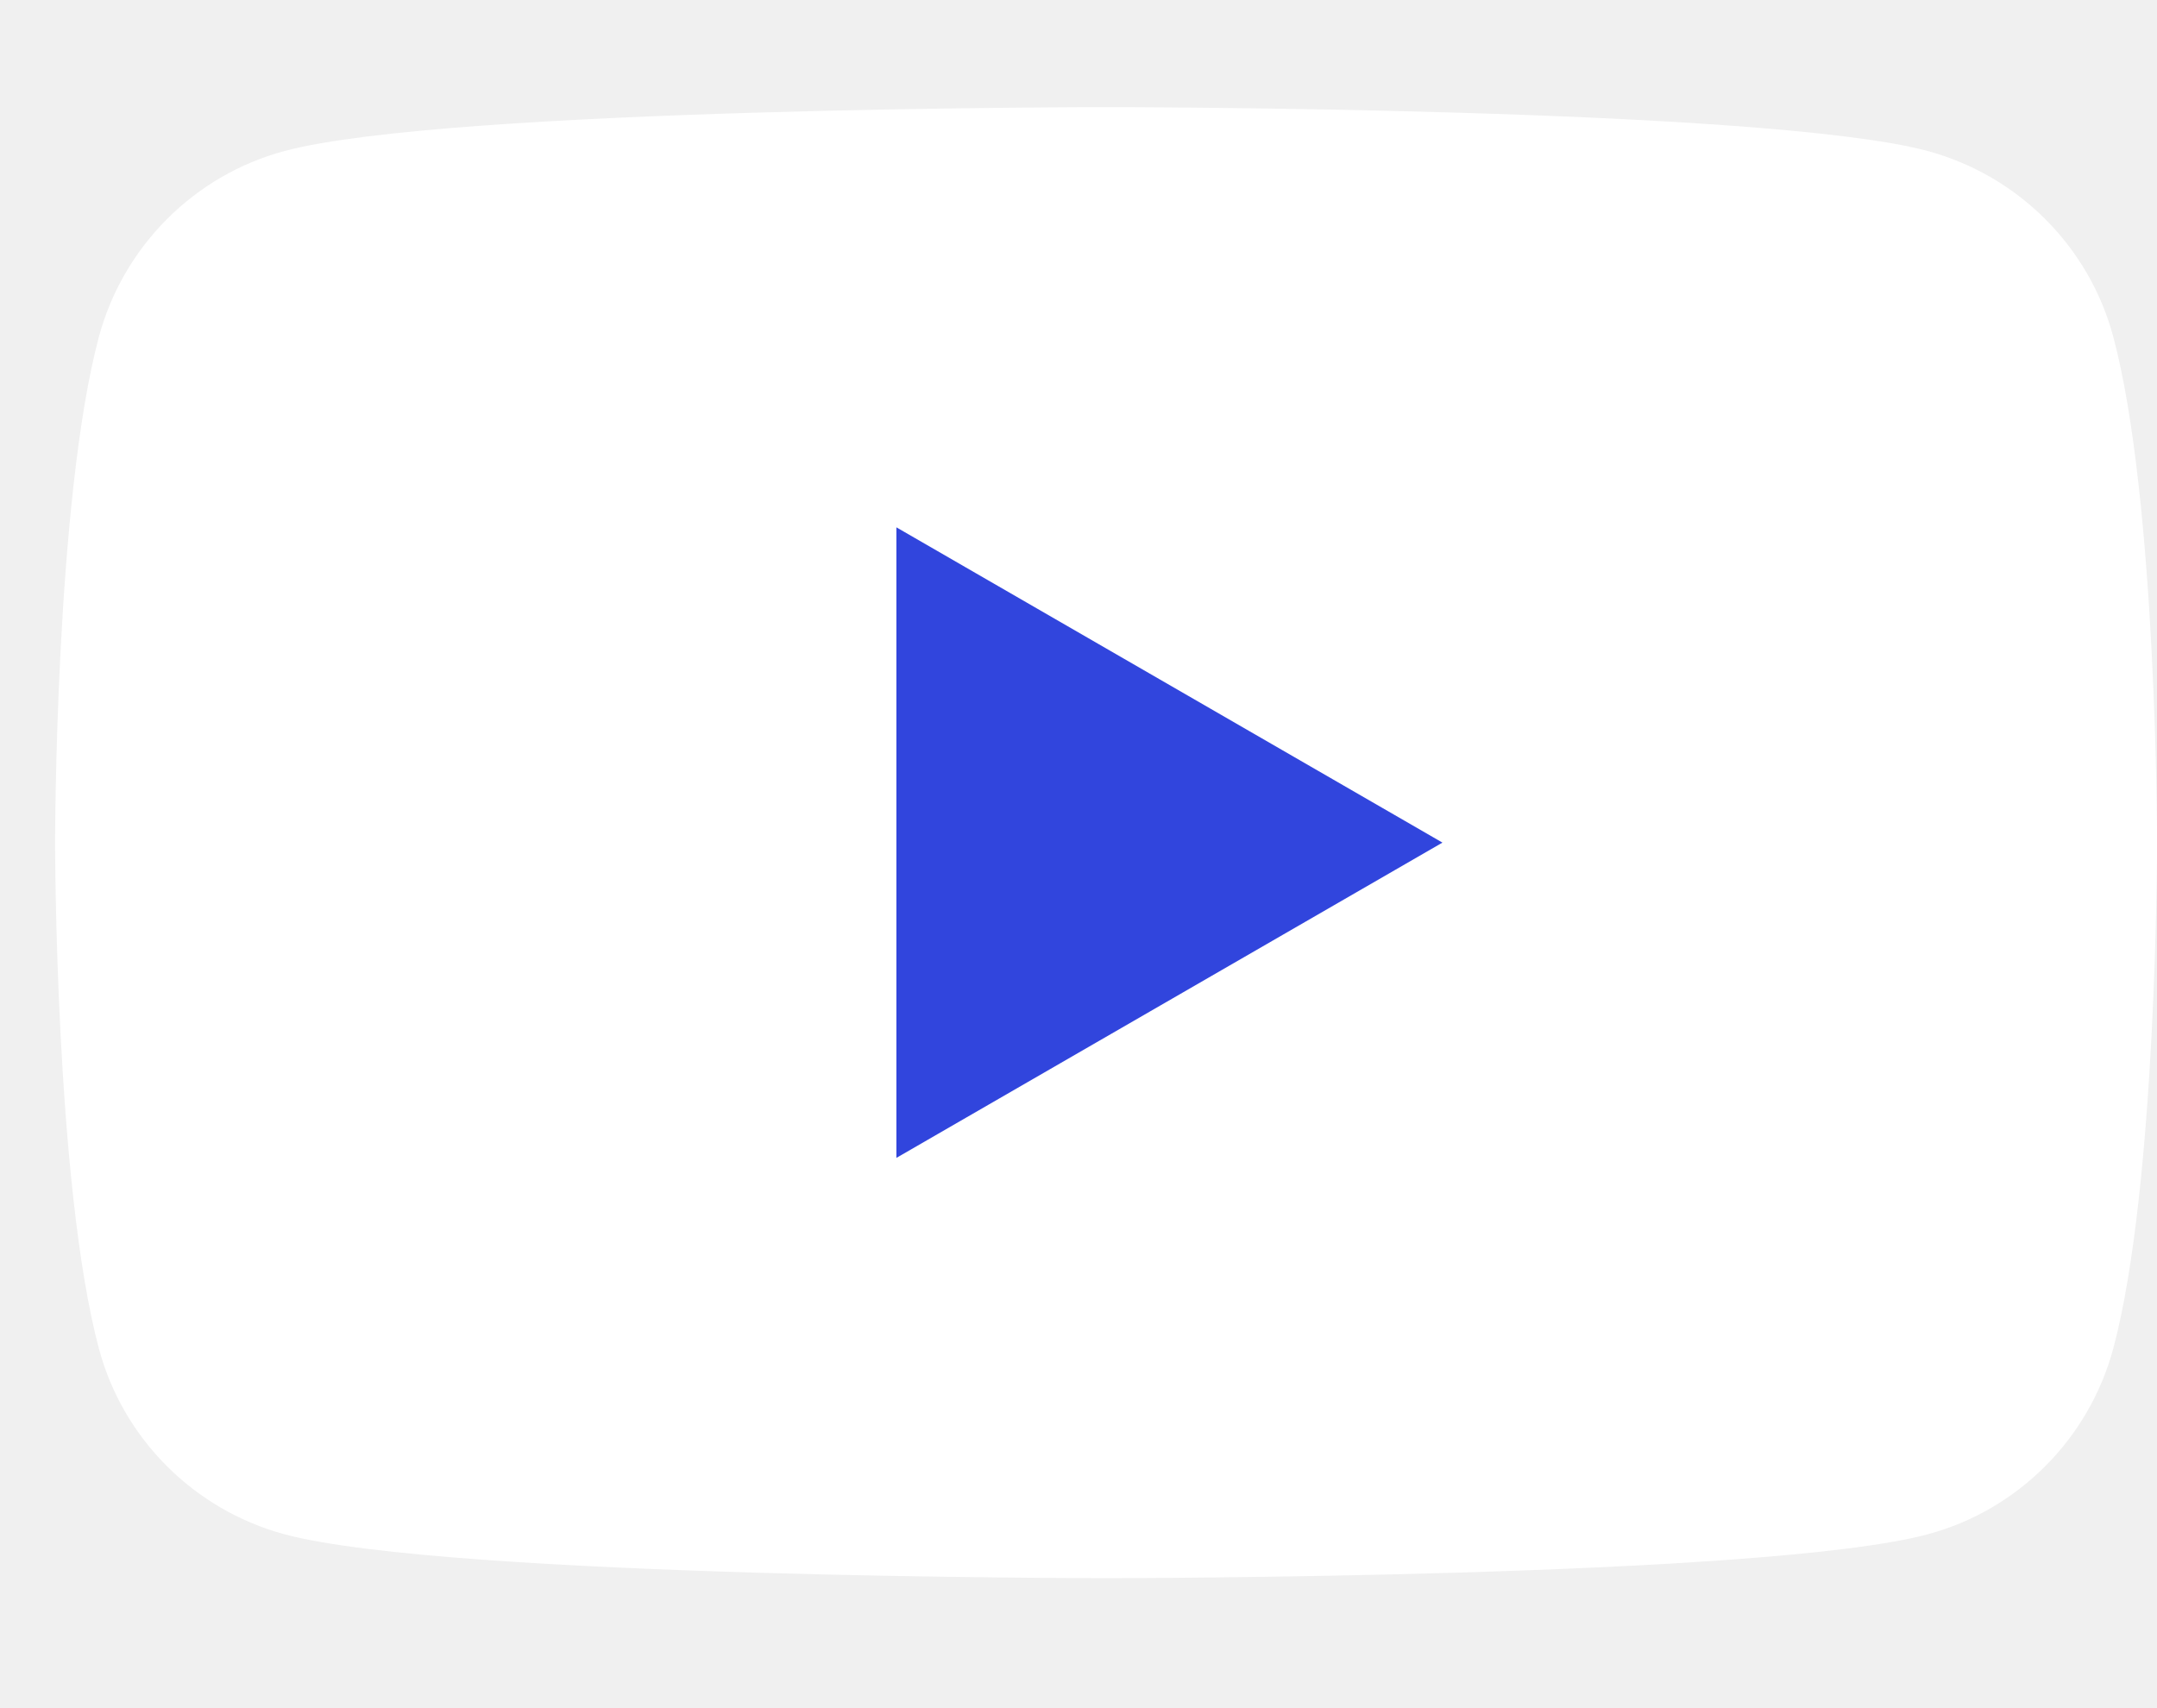
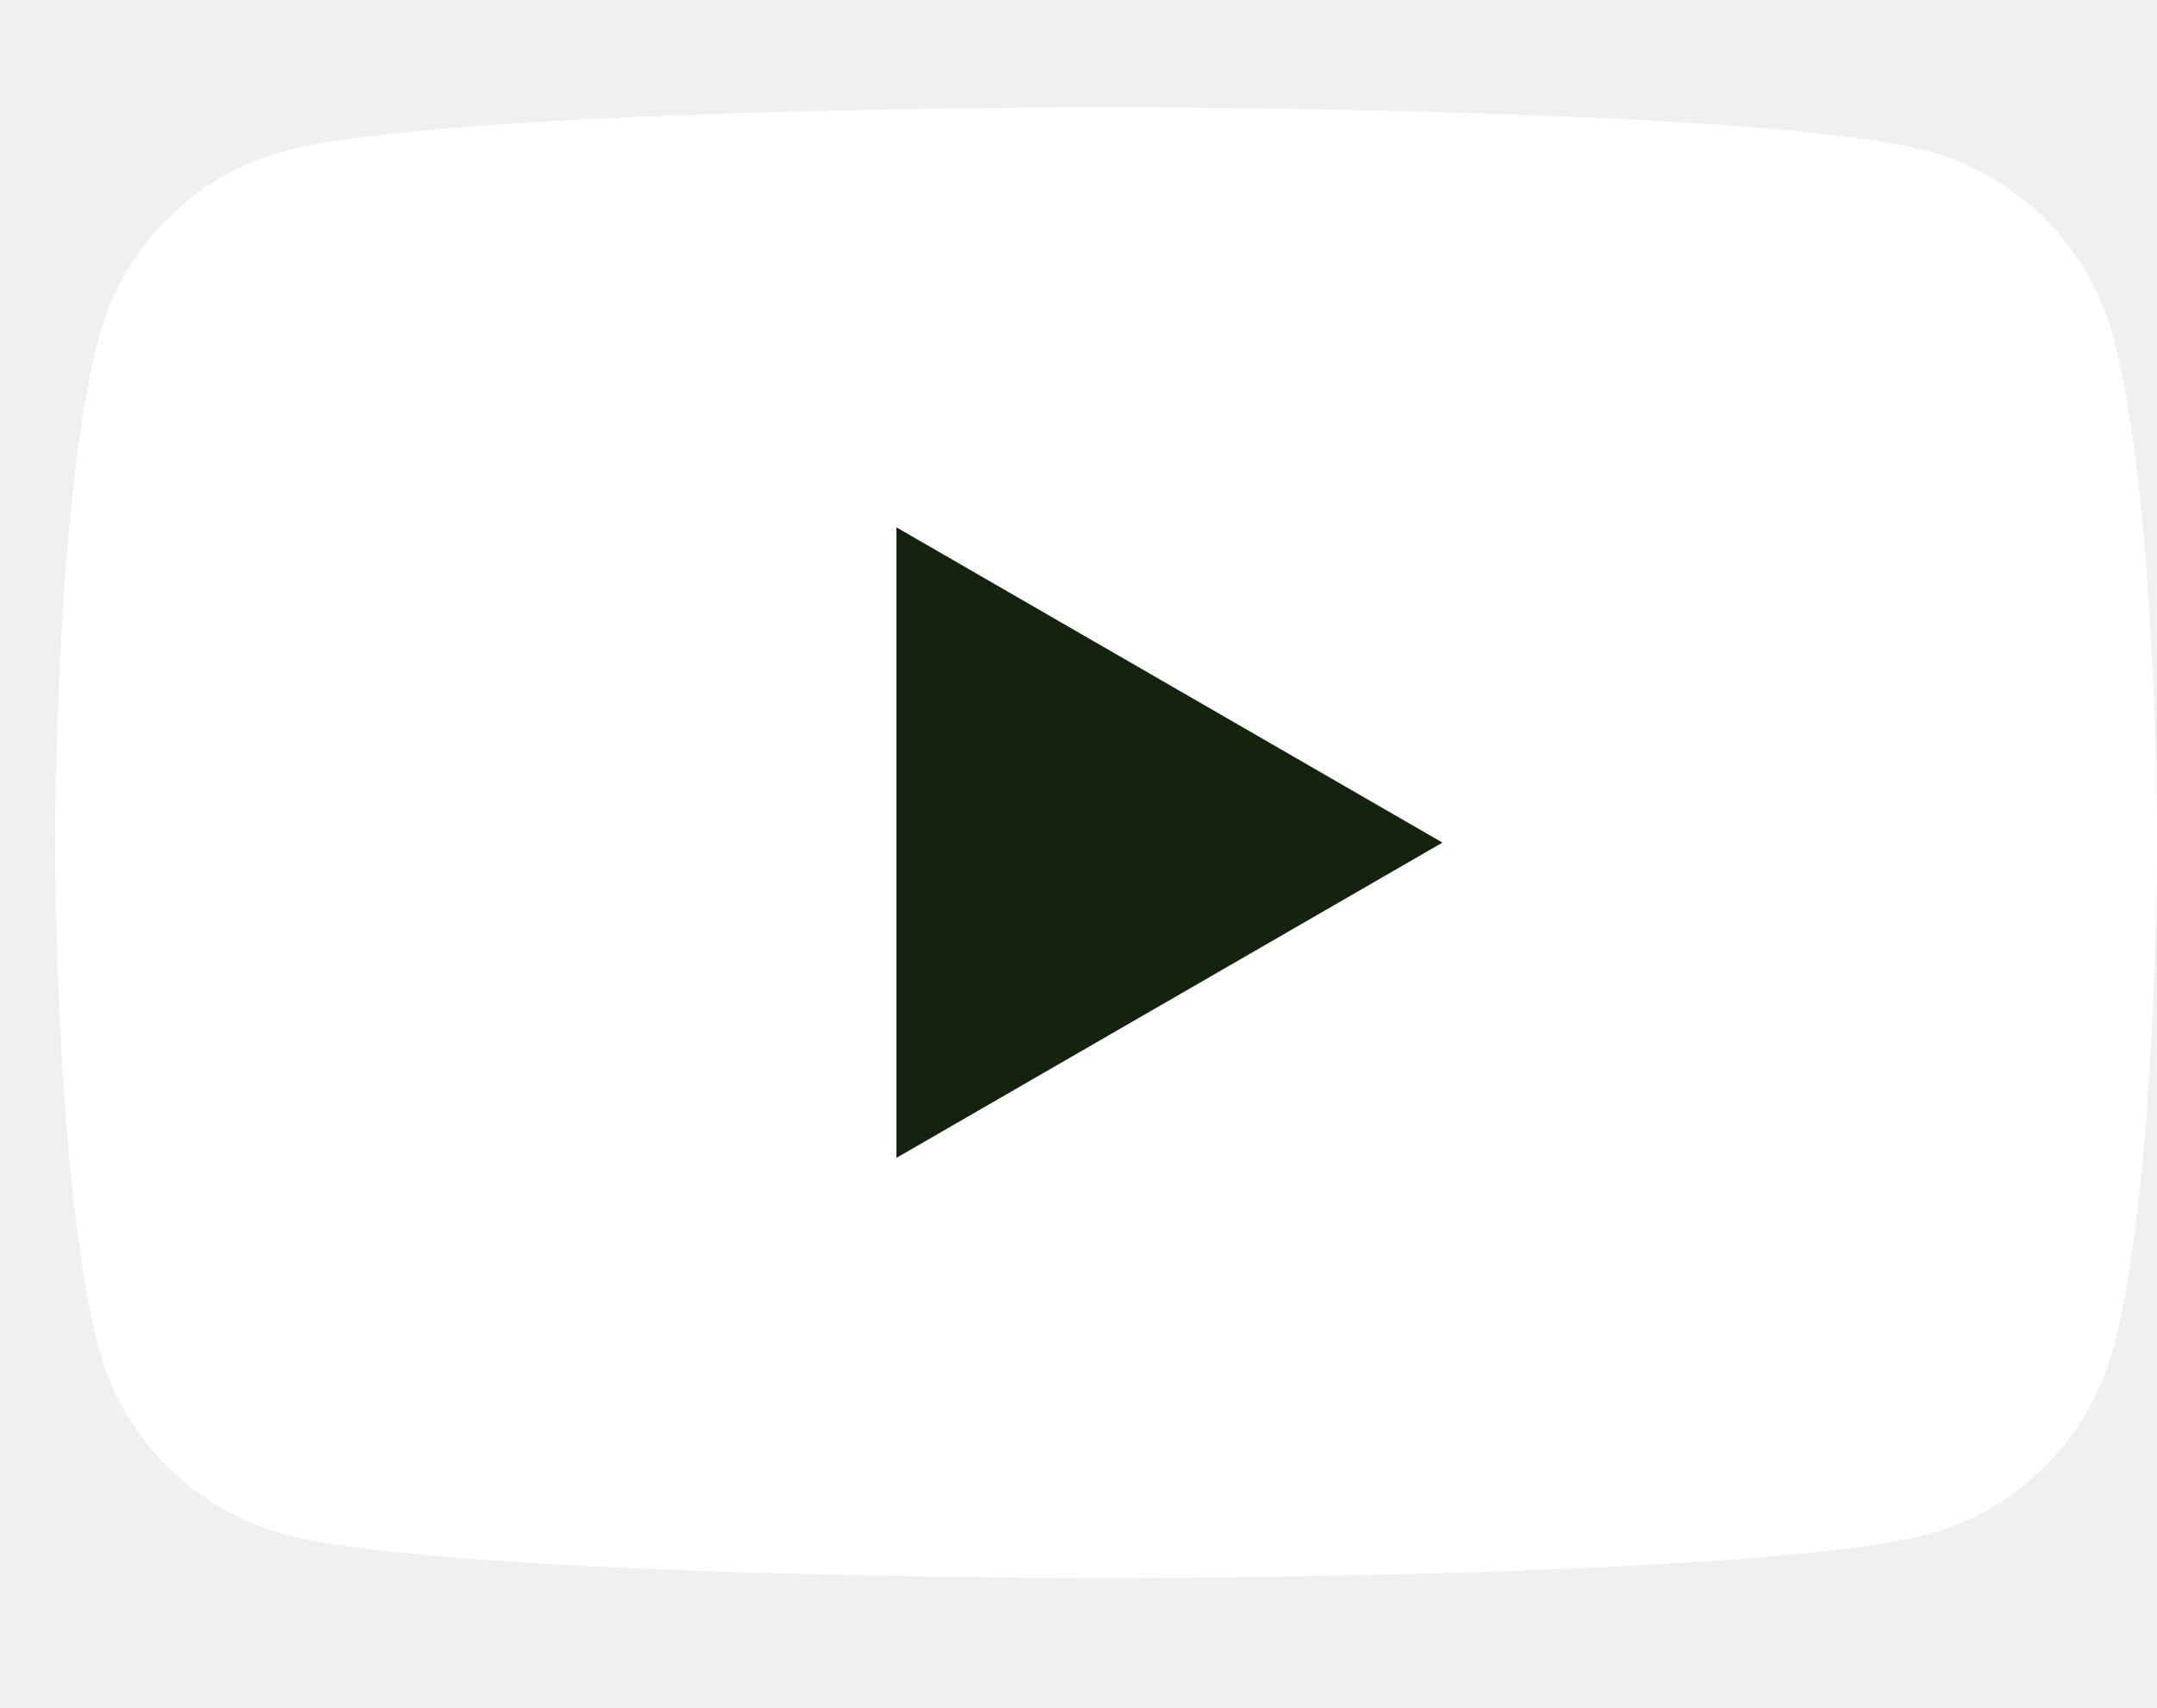
<svg xmlns="http://www.w3.org/2000/svg" width="24" height="19" viewBox="38 3.5 26 20" fill="none">
  <path fill-rule="evenodd" clip-rule="evenodd" d="M63.473 7.269C63.183 6.181 62.325 5.322 61.232 5.028C59.257 4.5 51.333 4.5 51.333 4.5C51.333 4.5 43.412 4.5 41.433 5.028C40.345 5.318 39.486 6.177 39.192 7.269C38.664 9.244 38.664 13.368 38.664 13.368C38.664 13.368 38.664 17.491 39.192 19.466C39.482 20.555 40.341 21.413 41.433 21.707C43.412 22.235 51.333 22.235 51.333 22.235C51.333 22.235 59.257 22.235 61.232 21.707C62.321 21.417 63.179 20.558 63.473 19.466C64.001 17.491 64.001 13.368 64.001 13.368C64.001 13.368 64.001 9.244 63.473 7.269Z" fill="white" />
-   <path fill-rule="evenodd" clip-rule="evenodd" d="M48.805 17.168L55.387 13.367L48.805 9.566V17.168Z" fill="#3145DD" />
+   <path fill-rule="evenodd" clip-rule="evenodd" d="M48.805 17.168L55.387 13.367L48.805 9.566V17.168Z" fill="#13230D" />
</svg>
